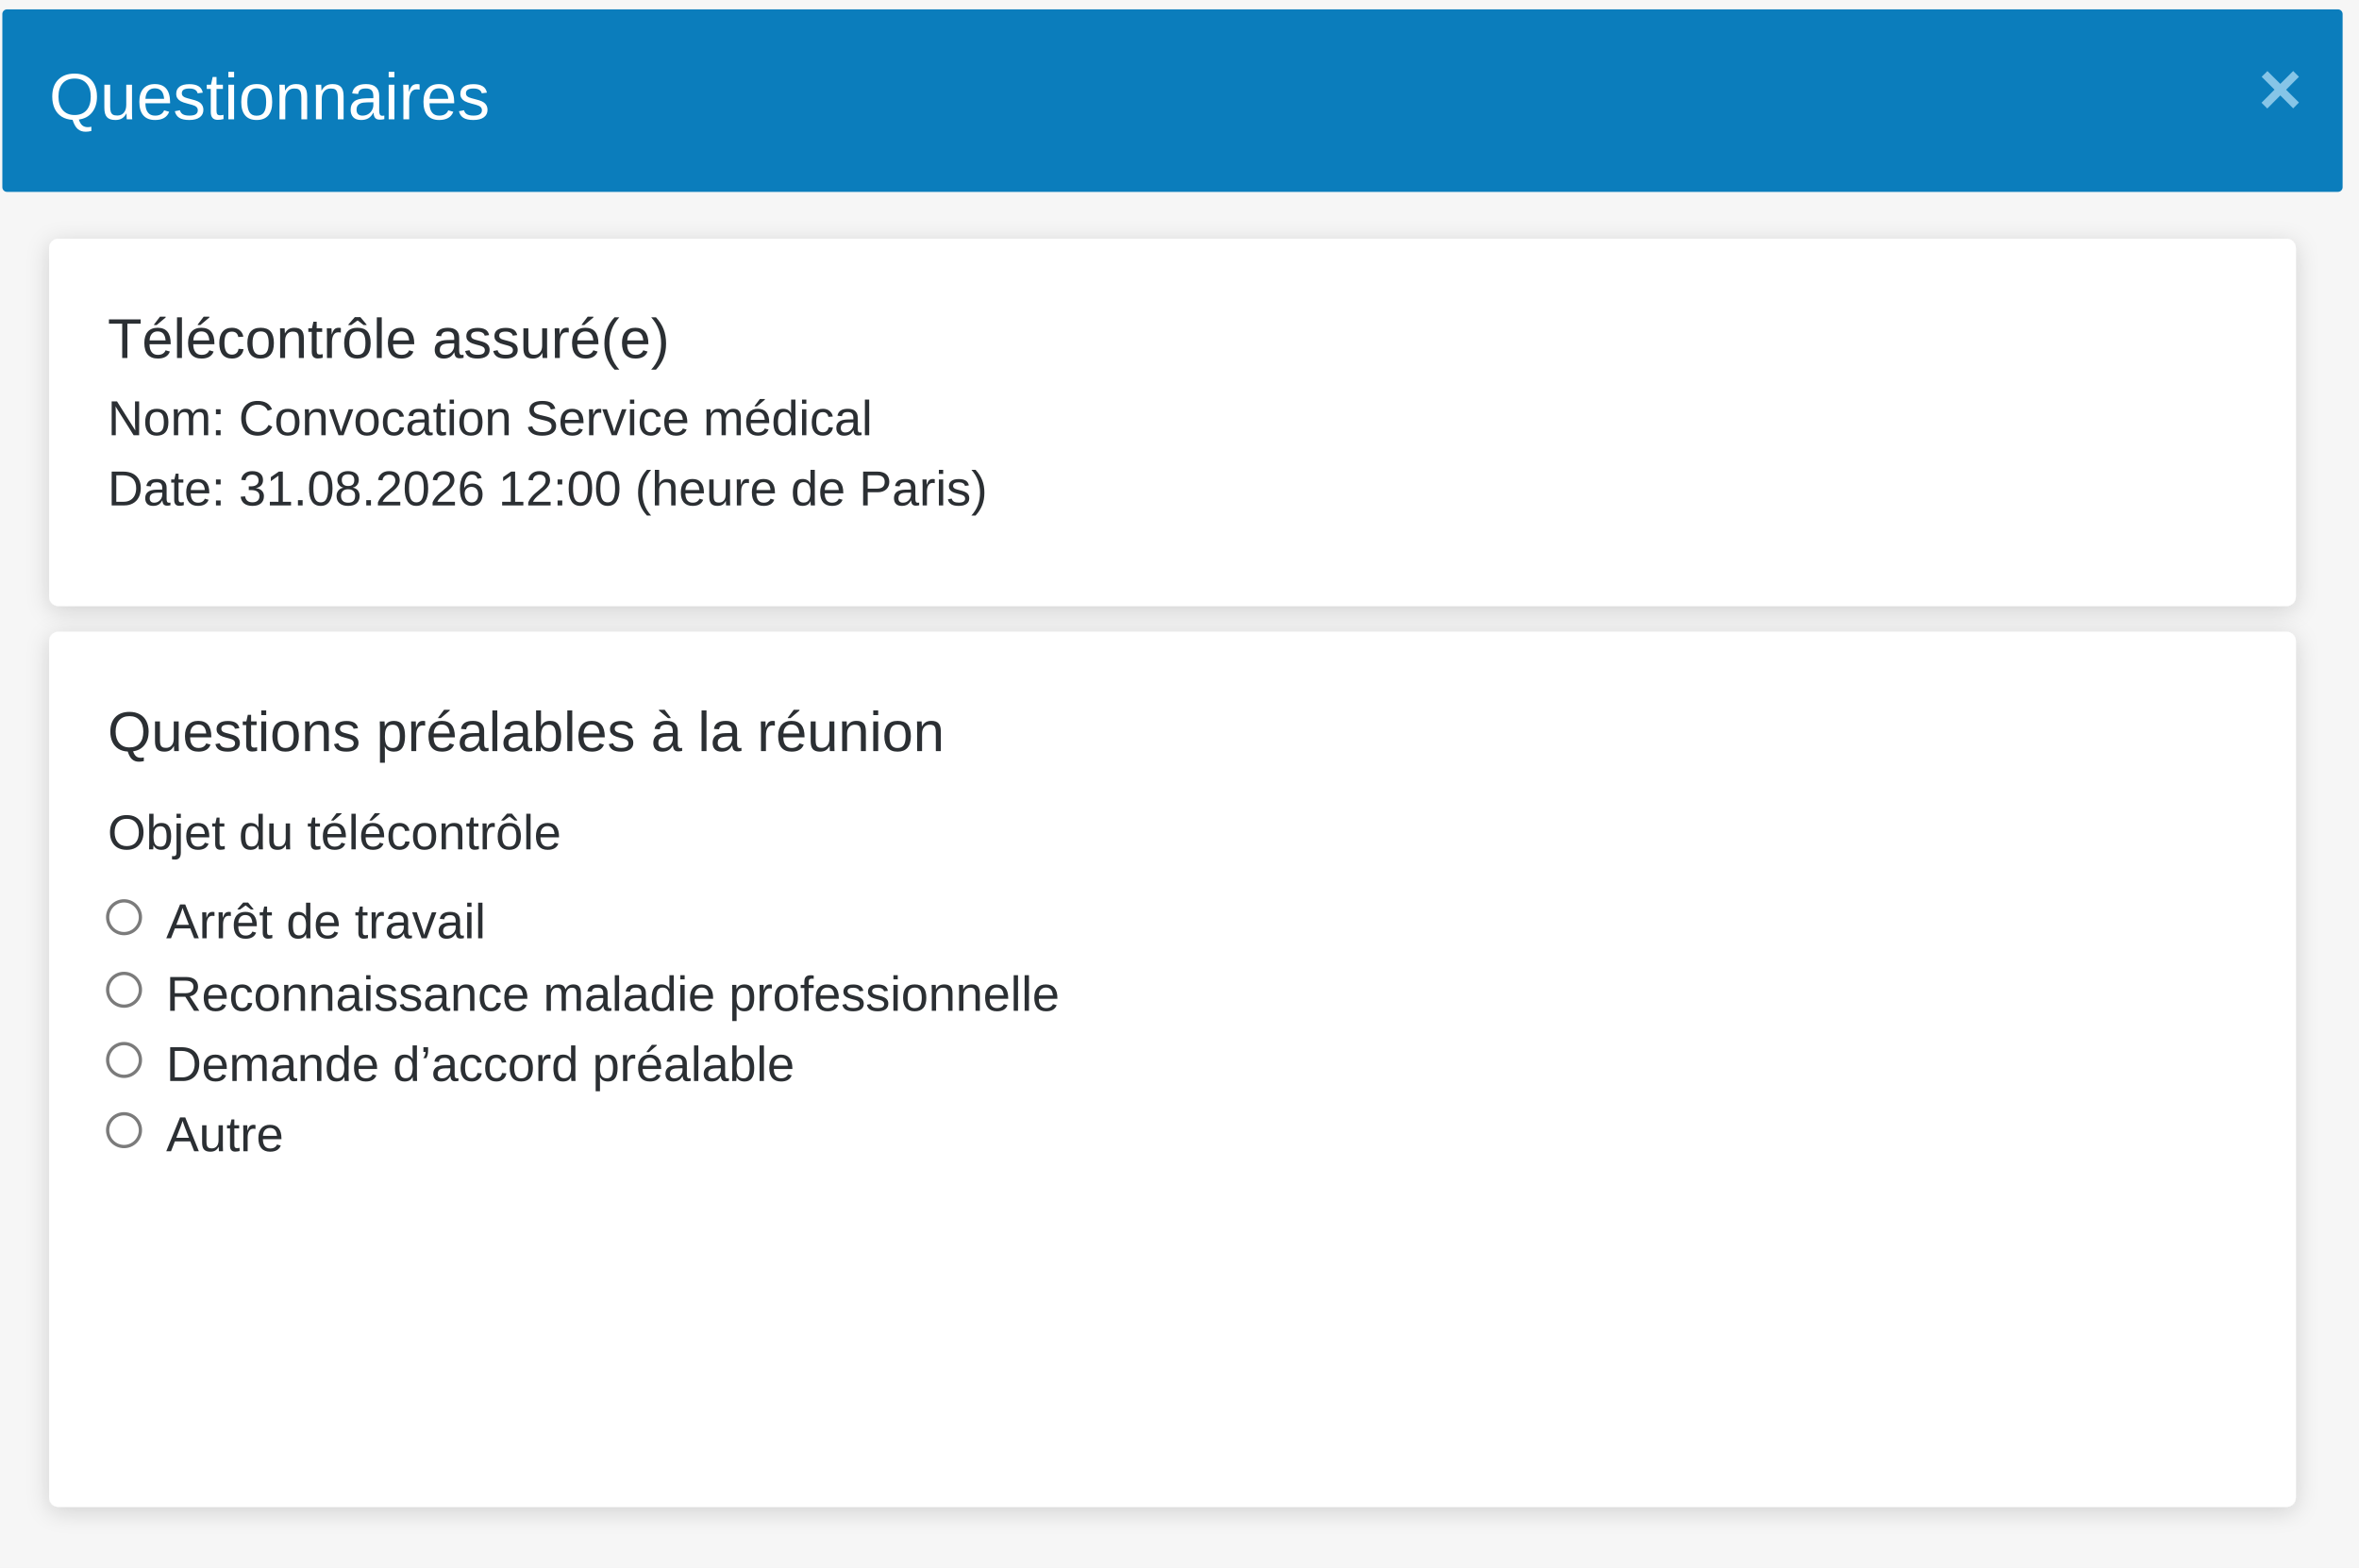
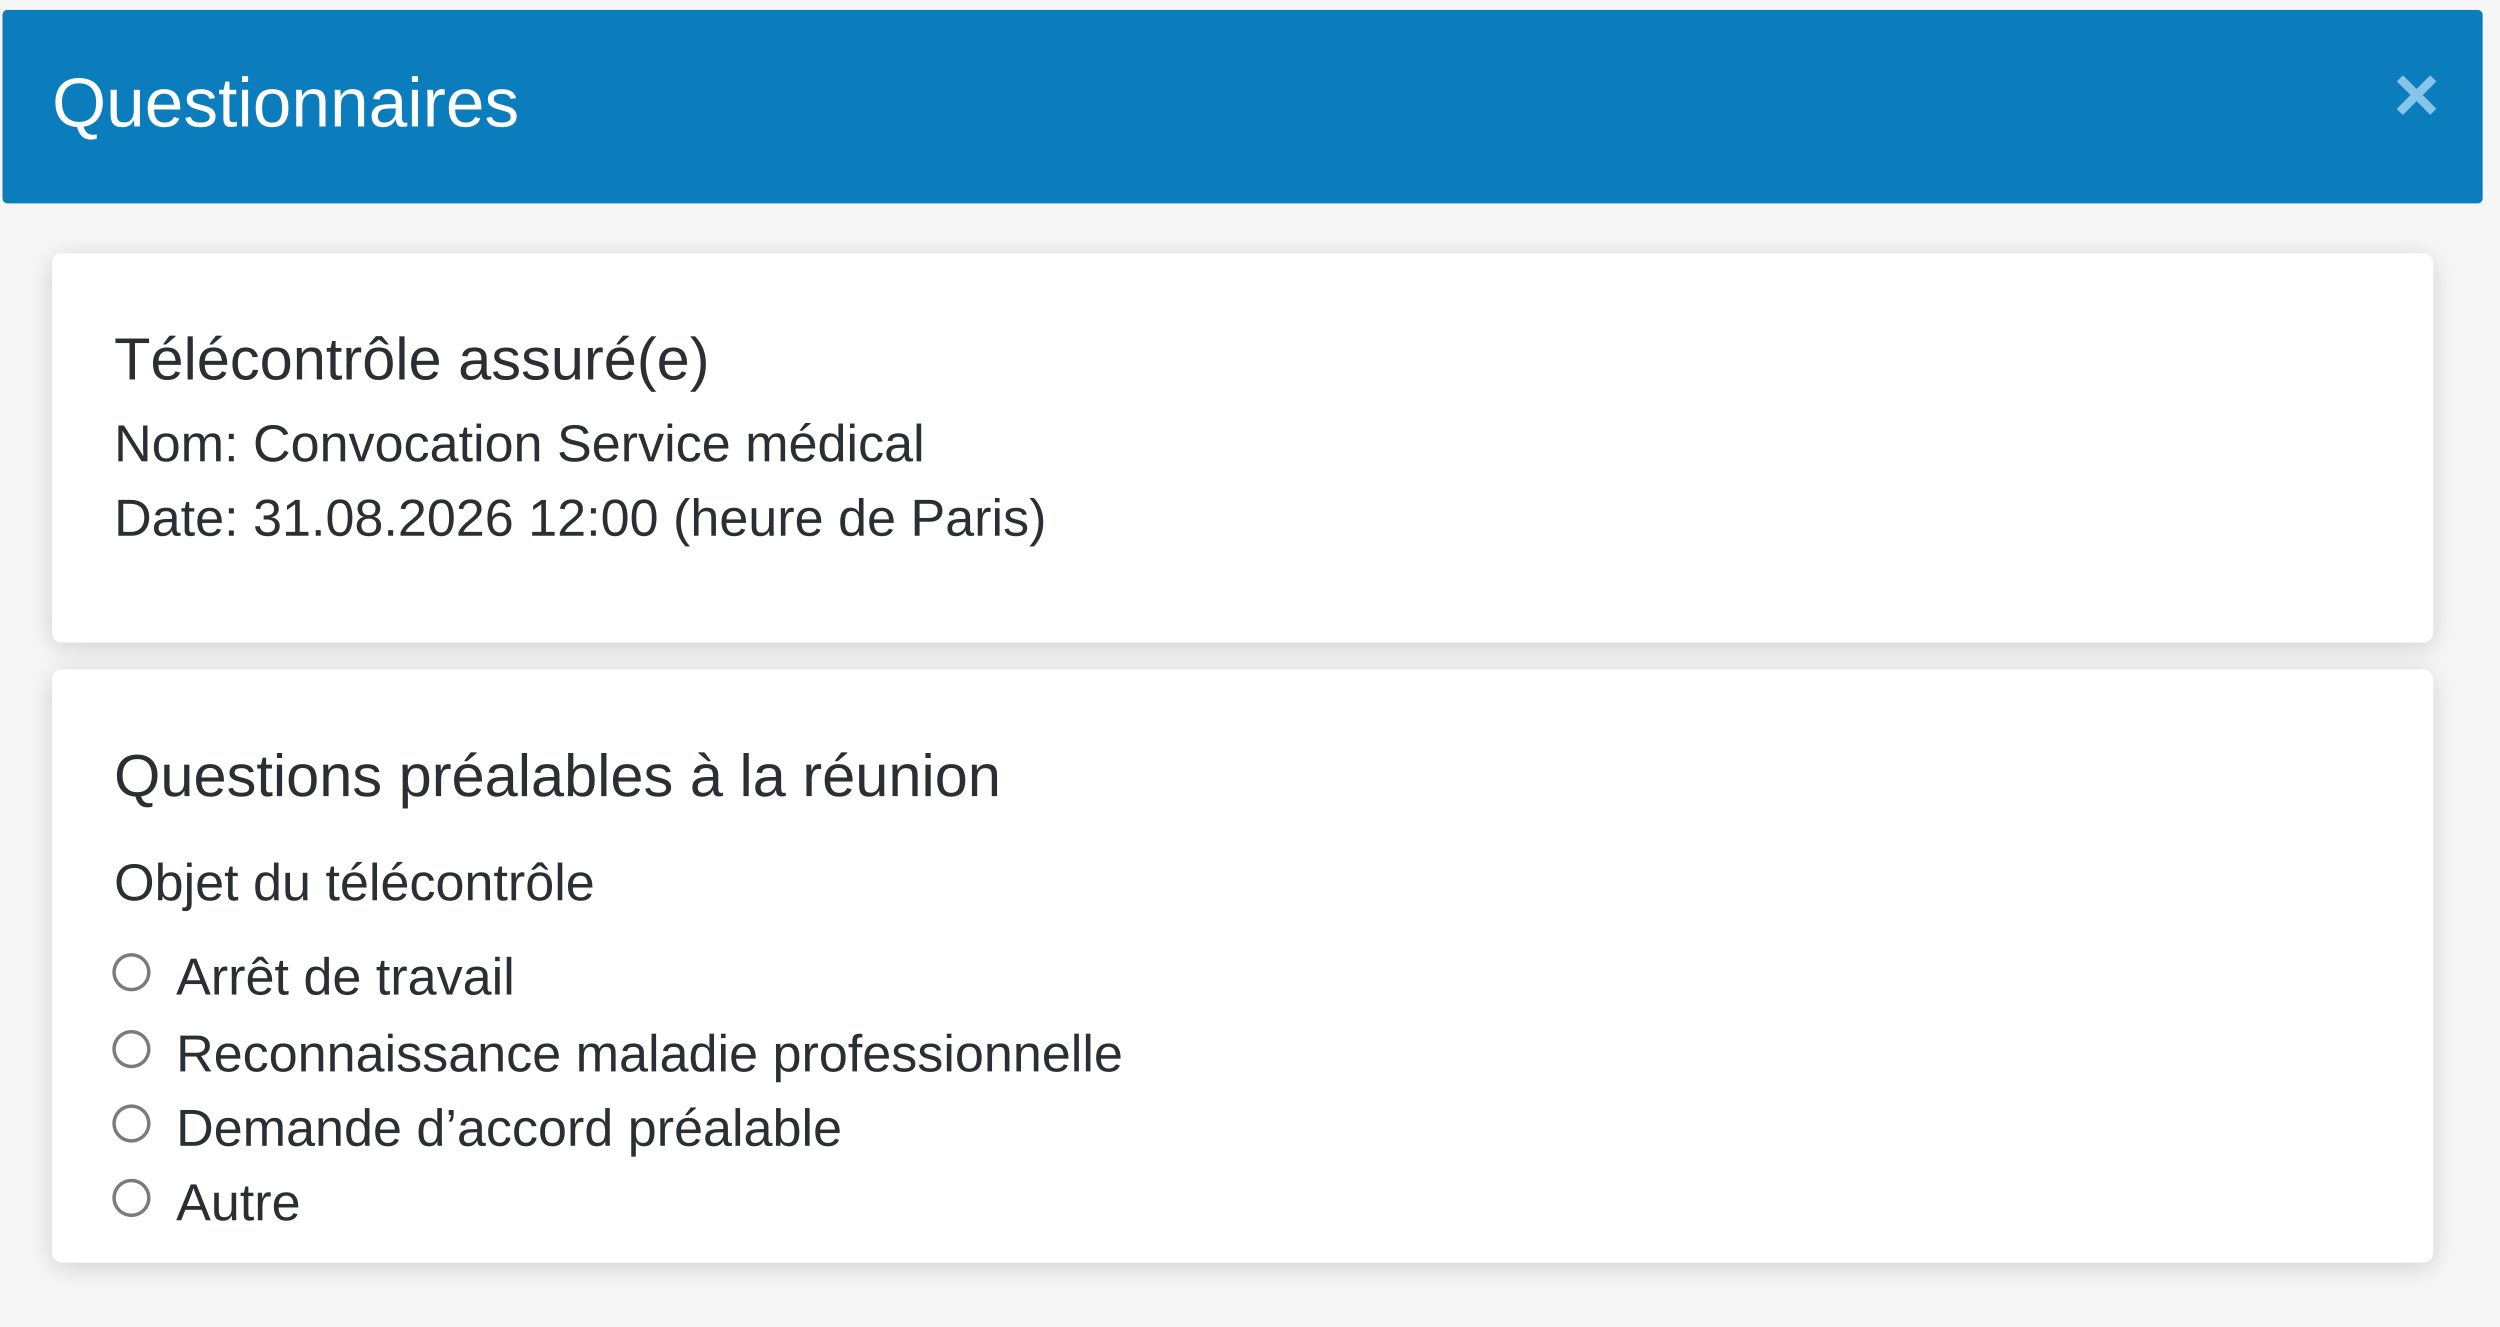
- <svg xmlns="http://www.w3.org/2000/svg" width="1008" height="670" viewBox="0 0 1008 670">
+ <svg xmlns="http://www.w3.org/2000/svg" width="1008" height="535" viewBox="0 0 1008 535">
  <defs>
    <filter id="shadow" x="-20%" y="-20%" width="140%" height="140%">
      <feDropShadow dx="0" dy="2" stdDeviation="5" flood-color="#000000" flood-opacity="0.16" />
    </filter>
    <style>
      .font { font-family: Arial, Helvetica, sans-serif; fill:#2b2f33; }
      .title { font-size:28px; fill:#ffffff; }
      .h2 { font-size:24px; }
      .body { font-size:21px; }
    </style>
  </defs>
-   <rect width="1008" height="670" fill="#f6f6f6" />
+   <rect width="1008" height="535" fill="#f6f6f6" />
  <rect x="1" y="4" width="1000" height="78" rx="2" fill="#0b7dbc" />
  <text x="21" y="51" class="font title">Questionnaires</text>
  <text x="965" y="49" font-family="Arial, Helvetica, sans-serif" font-size="32" font-weight="bold" fill="#86c5e7">×</text>
  <rect x="21" y="102" width="960" height="157" rx="4" fill="#ffffff" filter="url(#shadow)" />
  <text x="46" y="153" class="font h2">Télécontrôle assuré(e)</text>
  <text x="46" y="186" class="font body">Nom: Convocation Service médical</text>
  <text x="46" y="216" class="font body">Date: 31.08.2026 12:00 (heure de Paris)</text>
-   <rect x="21" y="270" width="960" height="374" rx="4" fill="#ffffff" filter="url(#shadow)" />
+   <rect x="21" y="270" width="960" height="239" rx="4" fill="#ffffff" filter="url(#shadow)" />
  <text x="46" y="321" class="font h2">Questions préalables à la réunion</text>
  <text x="46" y="363" class="font body">Objet du télécontrôle</text>
  <g class="font body">
    <circle cx="53" cy="392" r="7" fill="none" stroke="#7b7b7b" stroke-width="1.4" />
    <text x="71" y="401">Arrêt de travail</text>
    <circle cx="53" cy="423" r="7" fill="none" stroke="#7b7b7b" stroke-width="1.4" />
    <text x="71" y="432">Reconnaissance maladie professionnelle</text>
    <circle cx="53" cy="453" r="7" fill="none" stroke="#7b7b7b" stroke-width="1.4" />
    <text x="71" y="462">Demande d’accord préalable</text>
    <circle cx="53" cy="483" r="7" fill="none" stroke="#7b7b7b" stroke-width="1.4" />
    <text x="71" y="492">Autre</text>
  </g>
</svg>
